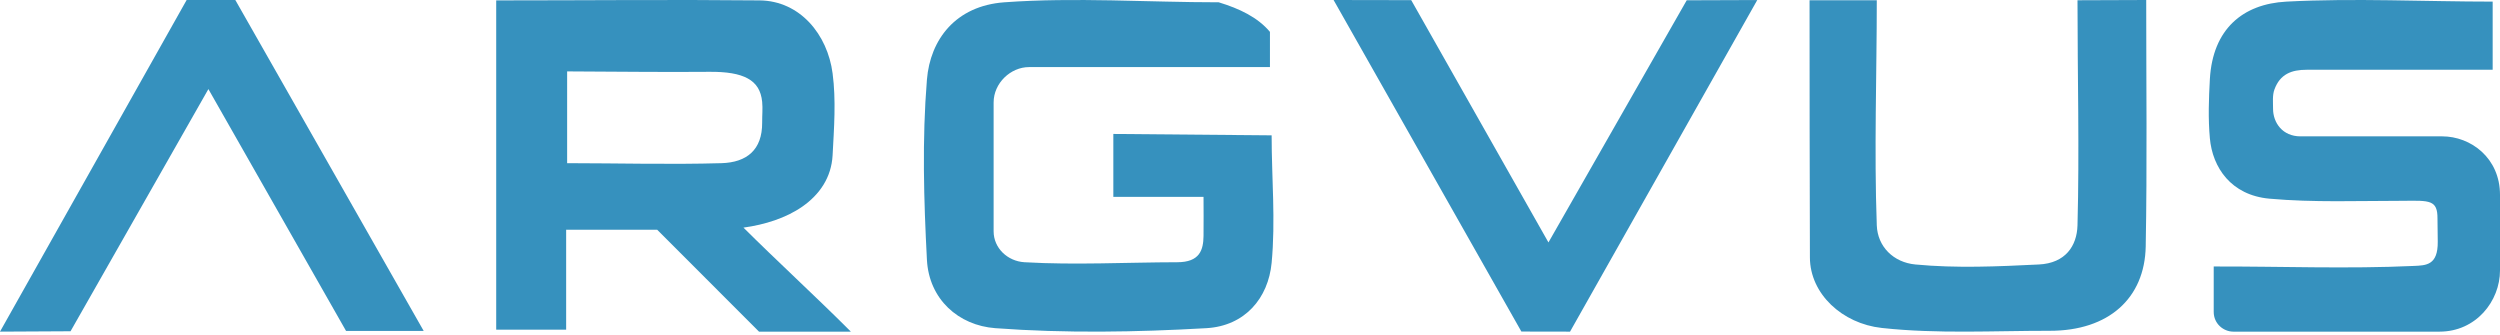
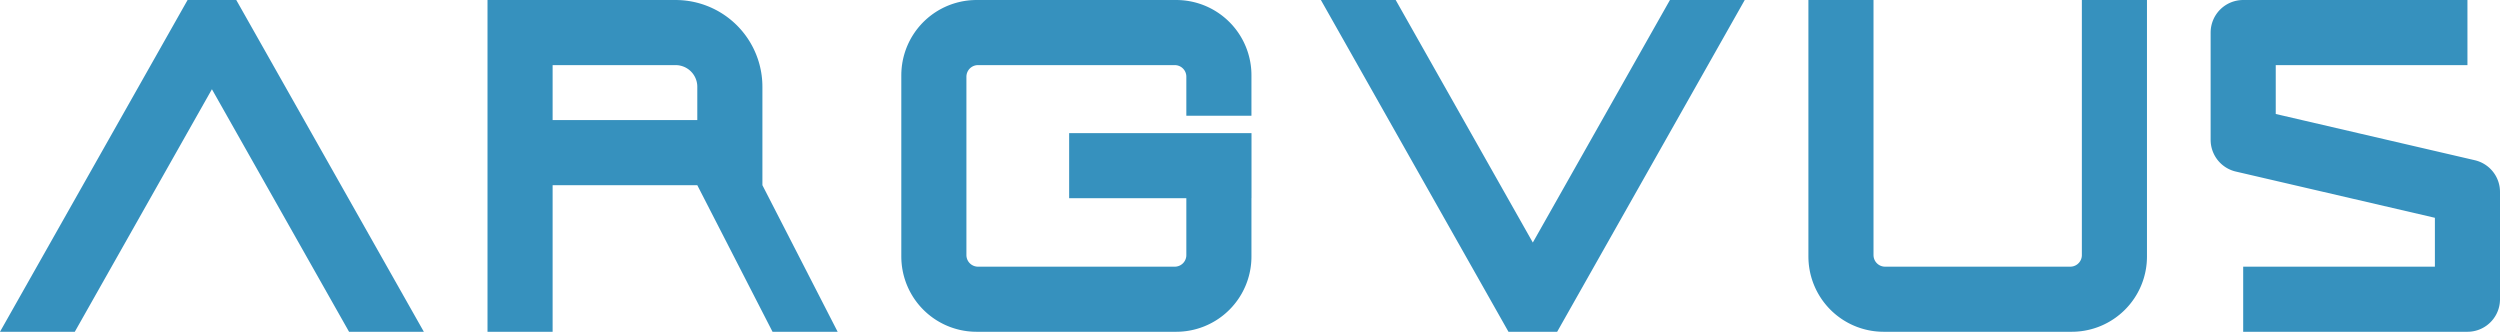
- <svg xmlns="http://www.w3.org/2000/svg" version="1.1" id="svg1" width="864.29" height="115.761" viewBox="0 0 864.29 115.761">
+ <svg xmlns="http://www.w3.org/2000/svg" version="1.1" id="svg1" width="863.944" height="114.653" viewBox="0 0 863.944 114.653">
  <defs id="defs1" />
  <g id="g1">
-     <path style="fill:#3590bd;fill-opacity:0.992;stroke:none;stroke-width:0.939;stroke-dasharray:none;stroke-opacity:1" d="m 384.9,46.306 v 21.753 h 31.179 c 0,4.512 0.067,9.024 0,13.535 -0.071,4.825 -1.291,9.048 -9.064,9.064 -17.604,0.036 -35.237,1.016 -52.811,0 C 348.28,90.315 343.509,85.725 343.509,79.963 V 35.43 c 0,-6.716 5.905,-12.236 12.236,-12.236 H 439.04 V 11.019 C 434.793,5.957 428.469,2.971 421.335,0.796 c -24.713,0 -49.492,-1.792 -74.14,0 C 330.355,2.021 321.578,13.691 320.452,27.539 c -1.683,20.689 -1.086,41.543 0,62.273 0.717,13.678 10.945,22.703 23.644,23.644 24.25,1.797 48.673,1.385 72.95,0 13.381,-0.763 21.419,-10.405 22.577,-22.577 1.392,-14.63 0,-29.392 0,-44.088 -18.241,-0.161 -36.482,-0.322 -54.723,-0.483 z" id="path4" />
-     <path style="fill:#3590bd;fill-opacity:0.992;stroke:none;stroke-width:0.946;stroke-dasharray:none;stroke-opacity:1" d="M 0,114.653 64.527,0 h 16.825 l 65.121,114.403 H 119.634 L 72.045,30.799 24.387,114.522 Z" id="path6" />
-     <path style="fill:#3590bd;fill-opacity:0.992;stroke:none;stroke-width:0.947;stroke-dasharray:none;stroke-opacity:1" d="M 607.515,0.012 542.789,114.653 525.964,114.623 461.042,0 487.88,0.048 535.324,83.813 583.127,0.099 Z" id="path6-3" />
-     <path id="path18" style="baseline-shift:baseline;display:inline;overflow:visible;vector-effect:none;fill:#3590bd;fill-opacity:0.992;stroke:none;stroke-width:1.243;enable-background:accumulate;stop-color:#000000" d="M 171.545,0.138 V 113.97 h 24.181 V 79.417 h 31.468 c 11.689,11.699 23.378,23.4 35.068,35.099 l 0.138,0.136 h 31.75 l -0.803,-0.802 C 282.495,102.991 267.981,89.614 257.028,78.691 c 7.37,-1.01 14.706,-3.316 20.38,-7.283 5.907,-4.131 10.027,-10.013 10.435,-17.751 0.495,-9.387 1.23,-18.917 -0.002,-28.309 C 286.093,12.017 276.662,0.283 262.6,0.138 c -29.908,-0.31 -60.396,0 -90.586,0 z M 196.068,24.684 c 16.398,0.053 32.801,0.297 49.209,0.146 5.89,-0.055 10.289,0.656 13.258,2.303 2.969,1.647 4.57,4.186 4.959,8.073 0.232,2.318 -0.021,4.712 -0.002,7.142 0.037,4.803 -1.32,8.22 -3.736,10.497 -2.416,2.277 -5.941,3.44 -10.336,3.566 -17.764,0.512 -35.555,0.011 -53.353,0 z" />
-     <path style="fill:#3590bd;fill-opacity:0.992;stroke:none;stroke-width:0.947;stroke-dasharray:none;stroke-opacity:1" d="m 625.592,0.087 c 0,29.639 0.036,59.437 0.121,88.917 0.036,12.582 11.169,22.881 24.831,24.373 19.258,2.103 38.739,0.97 58.108,0.982 20.396,0.014 32.824,-11.28 33.156,-29.176 0.512,-27.663 0.171,-56.818 0.171,-85.183 l -23.756,0.086 c 0,25.934 0.681,51.878 0,77.802 -0.189,7.191 -4.227,13.101 -13.331,13.546 -14.226,0.695 -28.547,1.352 -42.727,0 -7.559,-0.721 -13.064,-6.158 -13.331,-13.546 -0.935,-25.917 0,-51.868 0,-77.802 z" id="path9" />
-     <path style="fill:#3590bd;fill-opacity:0.992;stroke:none;stroke-width:0.946;stroke-dasharray:none;stroke-opacity:1" d="m 765.315,92.128 v 15.67 c 0,4.18 3.433,6.855 6.768,6.855 h 71.301 c 12.636,0 20.907,-10.559 20.907,-21.178 V 67.399 c 0,-12.798 -10.097,-20.26 -20,-20.26 h -49.004 c -6.128,0 -9.472,-4.654 -9.456,-9.579 0.011,-2.214 -0.278,-4.566 0.483,-6.641 1.958,-5.337 5.951,-6.8 11.143,-6.8 h 64.297 V 0.559 c -23.767,0 -47.566,-1.257 -71.301,0 -15.115,0.801 -25.495,9.523 -26.466,26.81 -0.382,6.804 -0.614,13.658 0,20.444 0.911,10.067 7.289,19.674 20.605,20.872 15.131,1.362 30.917,0.735 46.406,0.735 8.944,-0.089 11.717,-0.329 11.68,6.114 l 0.09,8.025 c 0.094,8.225 -4.119,8.187 -8.272,8.38 -23.036,1.068 -46.12,0.127 -69.18,0.19 z" id="path10" />
+     <path style="fill:#3590bd;fill-opacity:0.992;stroke:none" fill-rule="evenodd" d="M 0,114.653 64.824,0 h 16.824 l 64.824,114.653 H 120.625 L 73.236,30.837 25.847,114.653 Z m 263.408,-86.615 -0.08,-0.979 -0.113,-0.975 -0.144,-0.971 -0.175,-0.966 -0.208,-0.959 -0.238,-0.953 -0.27,-0.944 -0.3,-0.934 -0.331,-0.925 -0.361,-0.913 -0.39,-0.9 -0.42,-0.888 -0.448,-0.873 -0.477,-0.858 -0.505,-0.842 -0.532,-0.825 -0.559,-0.807 -0.584,-0.789 -0.611,-0.769 -0.635,-0.748 -0.659,-0.728 -0.683,-0.705 -0.705,-0.683 -0.728,-0.659 -0.748,-0.635 -0.769,-0.611 -0.789,-0.584 -0.807,-0.559 -0.825,-0.532 -0.842,-0.505 -0.858,-0.477 -0.873,-0.448 -0.888,-0.42 -0.9,-0.39 -0.913,-0.361 -0.925,-0.331 -0.934,-0.3 -0.944,-0.27 -0.953,-0.238 -0.959,-0.208 -0.966,-0.175 -0.971,-0.144 -0.975,-0.113 -0.979,-0.08 -0.98,-0.048 L 233.472,0 h -35 -7.5 -22.5 v 30 4 30 50.653 h 22.5 V 64 h 7.5 35 7.5 l 26,50.653 h 22.5 L 263.472,64 V 34 30 l -0.016,-0.982 z M 240.972,41.5 h -7.5 -35 -7.5 V 34 30 22.5 h 7.5 35 l 0.245,0.004 0.246,0.012 0.244,0.02 0.244,0.028 0.243,0.036 0.241,0.044 0.24,0.052 0.238,0.06 0.236,0.067 0.234,0.075 0.231,0.083 0.228,0.09 0.225,0.098 0.222,0.104 0.218,0.113 0.215,0.119 0.211,0.126 0.206,0.133 0.202,0.14 0.197,0.146 0.192,0.152 0.187,0.159 0.182,0.165 0.176,0.171 0.171,0.176 0.165,0.182 0.159,0.187 0.152,0.192 0.146,0.197 0.14,0.202 0.133,0.206 0.126,0.211 0.119,0.215 0.113,0.218 0.104,0.222 0.098,0.225 0.09,0.228 0.083,0.231 0.075,0.234 0.067,0.236 0.06,0.238 0.052,0.24 0.044,0.241 0.036,0.243 0.028,0.244 0.02,0.244 0.012,0.246 0.004,0.245 v 4 z m 191.375,-18.048 -0.097,-0.846 -0.125,-0.841 -0.153,-0.837 -0.179,-0.832 -0.207,-0.825 -0.234,-0.818 -0.26,-0.81 -0.286,-0.802 -0.313,-0.791 -0.339,-0.78 -0.363,-0.77 -0.389,-0.756 -0.413,-0.744 -0.438,-0.73 -0.461,-0.715 -0.484,-0.699 -0.507,-0.684 -0.529,-0.666 -0.55,-0.649 -0.572,-0.63 -0.591,-0.612 -0.612,-0.591 -0.63,-0.572 -0.649,-0.55 L 422.3,5.373 421.616,4.866 420.917,4.382 420.202,3.921 419.472,3.483 418.728,3.07 417.972,2.681 417.202,2.318 416.422,1.979 415.631,1.666 414.829,1.38 414.019,1.12 413.201,0.886 412.376,0.679 411.544,0.5 410.707,0.347 409.866,0.222 409.02,0.125 408.172,0.056 407.323,0.014 406.472,0 h -69 l -0.851,0.014 -0.849,0.042 -0.848,0.069 -0.846,0.097 -0.841,0.125 -0.837,0.153 -0.832,0.179 -0.825,0.207 -0.818,0.234 -0.81,0.26 -0.802,0.286 -0.791,0.313 -0.78,0.339 -0.77,0.363 -0.756,0.389 -0.744,0.413 -0.73,0.438 -0.715,0.461 -0.699,0.484 -0.684,0.507 -0.666,0.529 -0.649,0.55 -0.63,0.572 -0.612,0.591 -0.591,0.612 -0.572,0.63 -0.55,0.649 -0.529,0.666 -0.507,0.684 -0.484,0.699 -0.461,0.715 -0.438,0.73 -0.413,0.744 -0.389,0.756 -0.363,0.77 -0.339,0.78 -0.313,0.791 -0.286,0.802 -0.26,0.81 -0.234,0.818 -0.207,0.825 -0.179,0.832 -0.153,0.837 -0.125,0.841 -0.097,0.846 -0.069,0.848 -0.042,0.849 -0.014,0.851 v 62.653 l 0.014,0.851 0.042,0.849 0.069,0.848 0.097,0.846 0.125,0.841 0.153,0.837 0.179,0.832 0.207,0.825 0.234,0.818 0.26,0.81 0.286,0.802 0.313,0.791 0.339,0.78 0.363,0.77 0.389,0.756 0.413,0.744 0.438,0.73 0.461,0.715 0.484,0.699 0.507,0.684 0.529,0.666 0.55,0.649 0.572,0.63 0.591,0.612 0.612,0.591 0.63,0.572 0.649,0.55 0.666,0.529 0.684,0.507 0.699,0.484 0.715,0.461 0.73,0.438 0.744,0.413 0.756,0.389 0.77,0.363 0.78,0.339 0.791,0.313 0.802,0.286 0.81,0.26 0.818,0.234 0.825,0.207 0.832,0.179 0.837,0.153 0.841,0.125 0.846,0.097 0.848,0.069 0.849,0.042 0.851,0.014 h 69 l 0.851,-0.014 0.849,-0.042 0.848,-0.069 0.846,-0.097 0.841,-0.125 0.837,-0.153 0.832,-0.179 0.825,-0.207 0.818,-0.234 0.81,-0.26 0.802,-0.286 0.791,-0.313 0.78,-0.339 0.77,-0.363 0.756,-0.389 0.744,-0.413 0.73,-0.438 0.715,-0.461 0.699,-0.484 0.684,-0.507 0.666,-0.529 0.649,-0.55 0.63,-0.572 0.612,-0.591 0.591,-0.612 0.572,-0.63 0.55,-0.649 0.529,-0.666 0.507,-0.684 0.484,-0.699 0.461,-0.715 0.438,-0.73 0.413,-0.744 0.389,-0.756 0.363,-0.77 0.339,-0.78 0.313,-0.791 0.286,-0.802 0.26,-0.81 0.234,-0.818 0.207,-0.825 0.179,-0.832 0.153,-0.837 0.125,-0.841 0.097,-0.846 0.069,-0.848 0.042,-0.849 0.014,-0.851 V 68.493 h -22.5 V 88.153 l -0.002,0.131 -0.007,0.131 -0.01,0.13 -0.015,0.13 -0.019,0.13 -0.024,0.128 -0.027,0.128 -0.032,0.127 -0.036,0.126 -0.04,0.125 -0.044,0.123 -0.048,0.122 -0.053,0.12 -0.056,0.118 -0.059,0.117 -0.064,0.114 -0.067,0.112 -0.071,0.11 -0.075,0.108 -0.078,0.105 -0.081,0.103 -0.085,0.099 -0.088,0.097 -0.091,0.094 -0.094,0.091 -0.097,0.088 -0.099,0.085 -0.103,0.081 -0.105,0.078 -0.108,0.075 -0.11,0.071 -0.112,0.067 -0.114,0.064 -0.117,0.059 -0.118,0.056 -0.12,0.053 -0.122,0.048 -0.123,0.044 -0.125,0.04 -0.126,0.036 -0.127,0.032 -0.128,0.027 -0.128,0.024 -0.13,0.019 -0.13,0.015 -0.13,0.01 -0.131,0.007 -0.131,0.002 h -68 l -0.131,-0.002 -0.131,-0.007 -0.13,-0.01 -0.13,-0.015 -0.13,-0.019 -0.128,-0.024 -0.128,-0.027 -0.127,-0.032 -0.126,-0.036 -0.125,-0.04 -0.123,-0.044 -0.122,-0.048 -0.12,-0.053 -0.118,-0.056 -0.117,-0.059 -0.114,-0.064 -0.112,-0.067 -0.11,-0.071 -0.108,-0.075 -0.105,-0.078 -0.103,-0.081 -0.099,-0.085 -0.097,-0.088 -0.094,-0.091 -0.091,-0.094 -0.088,-0.097 -0.085,-0.099 -0.081,-0.103 -0.078,-0.105 -0.075,-0.108 -0.071,-0.11 -0.067,-0.112 -0.064,-0.114 -0.059,-0.117 -0.056,-0.118 -0.053,-0.12 -0.048,-0.122 -0.044,-0.123 -0.04,-0.125 -0.036,-0.126 -0.032,-0.127 -0.027,-0.128 -0.024,-0.128 -0.019,-0.13 -0.015,-0.13 -0.01,-0.13 -0.007,-0.131 -0.002,-0.131 V 26.5 l 0.002,-0.131 0.007,-0.131 0.01,-0.13 0.015,-0.13 0.019,-0.13 0.024,-0.128 0.027,-0.128 0.032,-0.127 0.036,-0.126 0.04,-0.125 0.044,-0.123 0.048,-0.122 0.053,-0.12 0.056,-0.118 0.059,-0.117 0.064,-0.114 0.067,-0.112 0.071,-0.11 0.075,-0.108 0.078,-0.105 0.081,-0.103 0.085,-0.099 0.088,-0.097 0.091,-0.094 0.094,-0.091 0.097,-0.088 0.099,-0.085 0.103,-0.081 0.105,-0.078 0.108,-0.075 0.11,-0.071 0.112,-0.067 0.114,-0.064 0.117,-0.059 0.118,-0.056 0.12,-0.053 0.122,-0.048 0.123,-0.044 0.125,-0.04 0.126,-0.036 0.127,-0.032 0.128,-0.027 0.128,-0.024 0.13,-0.019 0.13,-0.015 0.13,-0.01 0.131,-0.007 0.131,-0.002 h 68 l 0.131,0.002 0.131,0.007 0.13,0.01 0.13,0.015 0.13,0.019 0.128,0.024 0.128,0.027 0.127,0.032 0.126,0.036 0.125,0.04 0.123,0.044 0.122,0.048 0.12,0.053 0.118,0.056 0.117,0.059 0.114,0.064 0.112,0.067 0.11,0.071 0.108,0.075 0.105,0.078 0.103,0.081 0.099,0.085 0.097,0.088 0.094,0.091 0.091,0.094 0.088,0.097 0.085,0.099 0.081,0.103 0.078,0.105 0.075,0.108 0.071,0.11 0.067,0.112 0.064,0.114 0.059,0.117 0.056,0.118 0.053,0.12 0.048,0.122 0.044,0.123 0.04,0.125 0.036,0.126 0.032,0.127 0.027,0.128 0.024,0.128 0.019,0.13 0.015,0.13 0.01,0.13 0.007,0.131 0.002,0.131 V 40 h 22.5 V 26 L 432.458,25.149 432.416,24.3 Z M 369.472,46 v 22.5 h 63.018 V 46 Z m 87,-46 64.824,114.653 H 538.12 L 602.944,0 H 577.097 L 529.708,83.816 482.319,0 Z m 262.972,0 v 4 84.153 l -0.002,0.131 -0.007,0.131 -0.01,0.13 -0.015,0.13 -0.019,0.13 -0.024,0.128 -0.027,0.128 -0.032,0.127 -0.036,0.126 -0.04,0.125 -0.044,0.123 -0.048,0.122 -0.053,0.12 -0.056,0.118 -0.059,0.117 -0.064,0.114 -0.067,0.112 -0.071,0.11 -0.075,0.108 -0.078,0.105 -0.081,0.103 -0.085,0.099 -0.088,0.097 -0.091,0.094 -0.094,0.091 -0.097,0.088 -0.099,0.085 -0.103,0.081 -0.105,0.078 -0.108,0.075 -0.11,0.071 -0.112,0.067 -0.114,0.064 -0.117,0.059 -0.118,0.056 -0.12,0.053 -0.122,0.048 -0.123,0.044 -0.125,0.04 -0.126,0.036 -0.127,0.032 -0.128,0.027 -0.128,0.024 -0.13,0.019 -0.13,0.015 -0.13,0.01 -0.131,0.007 -0.131,0.002 h -64 l -0.131,-0.002 -0.131,-0.007 -0.13,-0.01 -0.13,-0.015 -0.13,-0.019 -0.128,-0.024 -0.128,-0.027 -0.127,-0.032 -0.126,-0.036 -0.125,-0.04 -0.123,-0.044 -0.122,-0.048 -0.12,-0.053 -0.118,-0.056 -0.117,-0.059 -0.114,-0.064 -0.112,-0.067 -0.11,-0.071 -0.108,-0.075 -0.105,-0.078 -0.103,-0.081 -0.099,-0.085 -0.097,-0.088 -0.094,-0.091 -0.091,-0.094 -0.088,-0.097 -0.085,-0.099 -0.081,-0.103 -0.078,-0.105 -0.075,-0.108 -0.071,-0.11 -0.067,-0.112 -0.064,-0.114 -0.059,-0.117 -0.056,-0.118 -0.053,-0.12 -0.048,-0.122 -0.044,-0.123 -0.04,-0.125 -0.036,-0.126 -0.032,-0.127 -0.027,-0.128 -0.024,-0.128 -0.019,-0.13 -0.015,-0.13 -0.01,-0.13 -0.007,-0.131 -0.002,-0.131 V 4 0 h -22.5 v 26 62.653 l 0.014,0.851 0.042,0.849 0.069,0.848 0.097,0.846 0.125,0.841 0.153,0.837 0.179,0.832 0.207,0.825 0.234,0.818 0.26,0.81 0.286,0.802 0.313,0.791 0.339,0.78 0.363,0.77 0.389,0.756 0.413,0.744 0.438,0.73 0.461,0.715 0.484,0.699 0.507,0.684 0.529,0.666 0.55,0.649 0.572,0.63 0.591,0.612 0.612,0.591 0.63,0.572 0.649,0.55 0.666,0.529 0.684,0.507 0.699,0.484 0.715,0.461 0.73,0.438 0.744,0.413 0.756,0.389 0.77,0.363 0.78,0.339 0.791,0.313 0.802,0.286 0.81,0.26 0.818,0.234 0.825,0.207 0.832,0.179 0.837,0.153 0.841,0.125 0.846,0.097 0.848,0.069 0.849,0.042 0.851,0.014 h 65 l 0.851,-0.014 0.849,-0.042 0.848,-0.069 0.846,-0.097 0.841,-0.125 0.837,-0.153 0.832,-0.179 0.825,-0.207 0.818,-0.234 0.81,-0.26 0.802,-0.286 0.791,-0.313 0.78,-0.339 0.77,-0.363 0.756,-0.389 0.744,-0.413 0.73,-0.438 0.715,-0.461 0.699,-0.484 0.684,-0.507 0.666,-0.529 0.649,-0.55 0.63,-0.572 0.612,-0.591 0.591,-0.612 0.572,-0.63 0.55,-0.649 0.529,-0.666 0.507,-0.684 0.484,-0.699 0.461,-0.715 0.438,-0.73 0.413,-0.744 0.389,-0.756 0.363,-0.77 0.339,-0.78 0.313,-0.791 0.286,-0.802 0.26,-0.81 0.234,-0.818 0.207,-0.825 0.179,-0.832 0.153,-0.837 0.125,-0.841 0.097,-0.846 0.069,-0.848 0.042,-0.849 0.014,-0.851 V 26 0 Z m 55.75,0 -0.368,0.006 -0.368,0.018 -0.367,0.03 -0.365,0.042 -0.365,0.054 -0.362,0.066 -0.36,0.078 -0.357,0.089 -0.354,0.101 -0.35,0.113 -0.347,0.124 -0.342,0.135 -0.338,0.147 -0.333,0.157 -0.327,0.168 -0.322,0.179 -0.316,0.189 -0.309,0.2 -0.303,0.209 -0.296,0.22 -0.288,0.229 -0.281,0.238 -0.272,0.247 -0.265,0.256 -0.256,0.265 -0.247,0.272 -0.238,0.281 -0.229,0.288 -0.22,0.296 -0.209,0.303 -0.2,0.309 -0.189,0.316 -0.179,0.322 -0.168,0.327 -0.157,0.333 -0.147,0.338 -0.135,0.342 -0.124,0.347 -0.113,0.35 -0.101,0.354 -0.089,0.357 -0.078,0.36 -0.066,0.362 -0.054,0.365 -0.042,0.365 -0.03,0.367 -0.018,0.368 -0.006,0.368 v 37.077 l 0.006,0.368 0.018,0.368 0.03,0.367 0.042,0.366 0.054,0.364 0.066,0.363 0.078,0.36 0.09,0.357 0.101,0.354 0.113,0.351 0.124,0.347 0.135,0.342 0.147,0.338 0.158,0.333 0.168,0.328 0.179,0.322 0.19,0.316 0.199,0.309 0.21,0.303 0.22,0.296 0.229,0.288 0.238,0.281 0.248,0.273 0.256,0.264 0.265,0.257 0.273,0.247 0.281,0.238 0.289,0.229 0.296,0.219 0.303,0.209 0.309,0.2 0.317,0.189 0.322,0.179 0.327,0.168 0.334,0.157 0.338,0.146 0.342,0.136 0.347,0.123 0.351,0.113 0.354,0.101 0.358,0.089 68.795,15.978 v 16.89 h -66.25 v 22.5 h 77.5 l 0.368,-0.006 0.368,-0.018 0.367,-0.03 0.365,-0.042 0.365,-0.054 0.362,-0.066 0.36,-0.078 0.357,-0.089 0.354,-0.101 0.35,-0.113 0.347,-0.124 0.342,-0.135 0.338,-0.147 0.333,-0.157 0.327,-0.168 0.322,-0.179 0.316,-0.189 0.309,-0.2 0.303,-0.209 0.296,-0.22 0.288,-0.229 0.281,-0.238 0.272,-0.247 0.265,-0.256 0.256,-0.265 0.247,-0.272 0.238,-0.281 0.229,-0.288 0.22,-0.296 0.209,-0.303 0.2,-0.309 0.189,-0.316 0.179,-0.322 0.168,-0.327 0.157,-0.333 0.147,-0.338 0.135,-0.342 0.124,-0.347 0.113,-0.35 0.101,-0.354 0.089,-0.357 0.078,-0.36 0.066,-0.362 0.054,-0.365 0.042,-0.365 0.03,-0.367 0.018,-0.368 0.006,-0.368 V 66.327 l -0.006,-0.369 -0.018,-0.368 -0.03,-0.367 -0.042,-0.366 -0.054,-0.364 -0.066,-0.363 -0.078,-0.36 -0.09,-0.357 -0.101,-0.354 -0.113,-0.351 -0.124,-0.347 -0.135,-0.342 -0.147,-0.338 -0.158,-0.333 -0.168,-0.328 -0.179,-0.322 -0.19,-0.316 -0.199,-0.309 -0.21,-0.303 -0.22,-0.296 -0.229,-0.288 -0.238,-0.281 -0.248,-0.273 -0.256,-0.264 -0.265,-0.257 -0.273,-0.247 -0.281,-0.238 -0.289,-0.229 -0.296,-0.219 -0.303,-0.209 -0.309,-0.2 -0.317,-0.189 -0.322,-0.179 -0.327,-0.168 -0.334,-0.157 -0.338,-0.146 -0.342,-0.136 -0.347,-0.123 -0.351,-0.113 -0.354,-0.101 -0.358,-0.089 L 786.444,39.39 V 22.5 h 66.25 V 0 Z" id="argvus-wordmark" />
  </g>
</svg>
